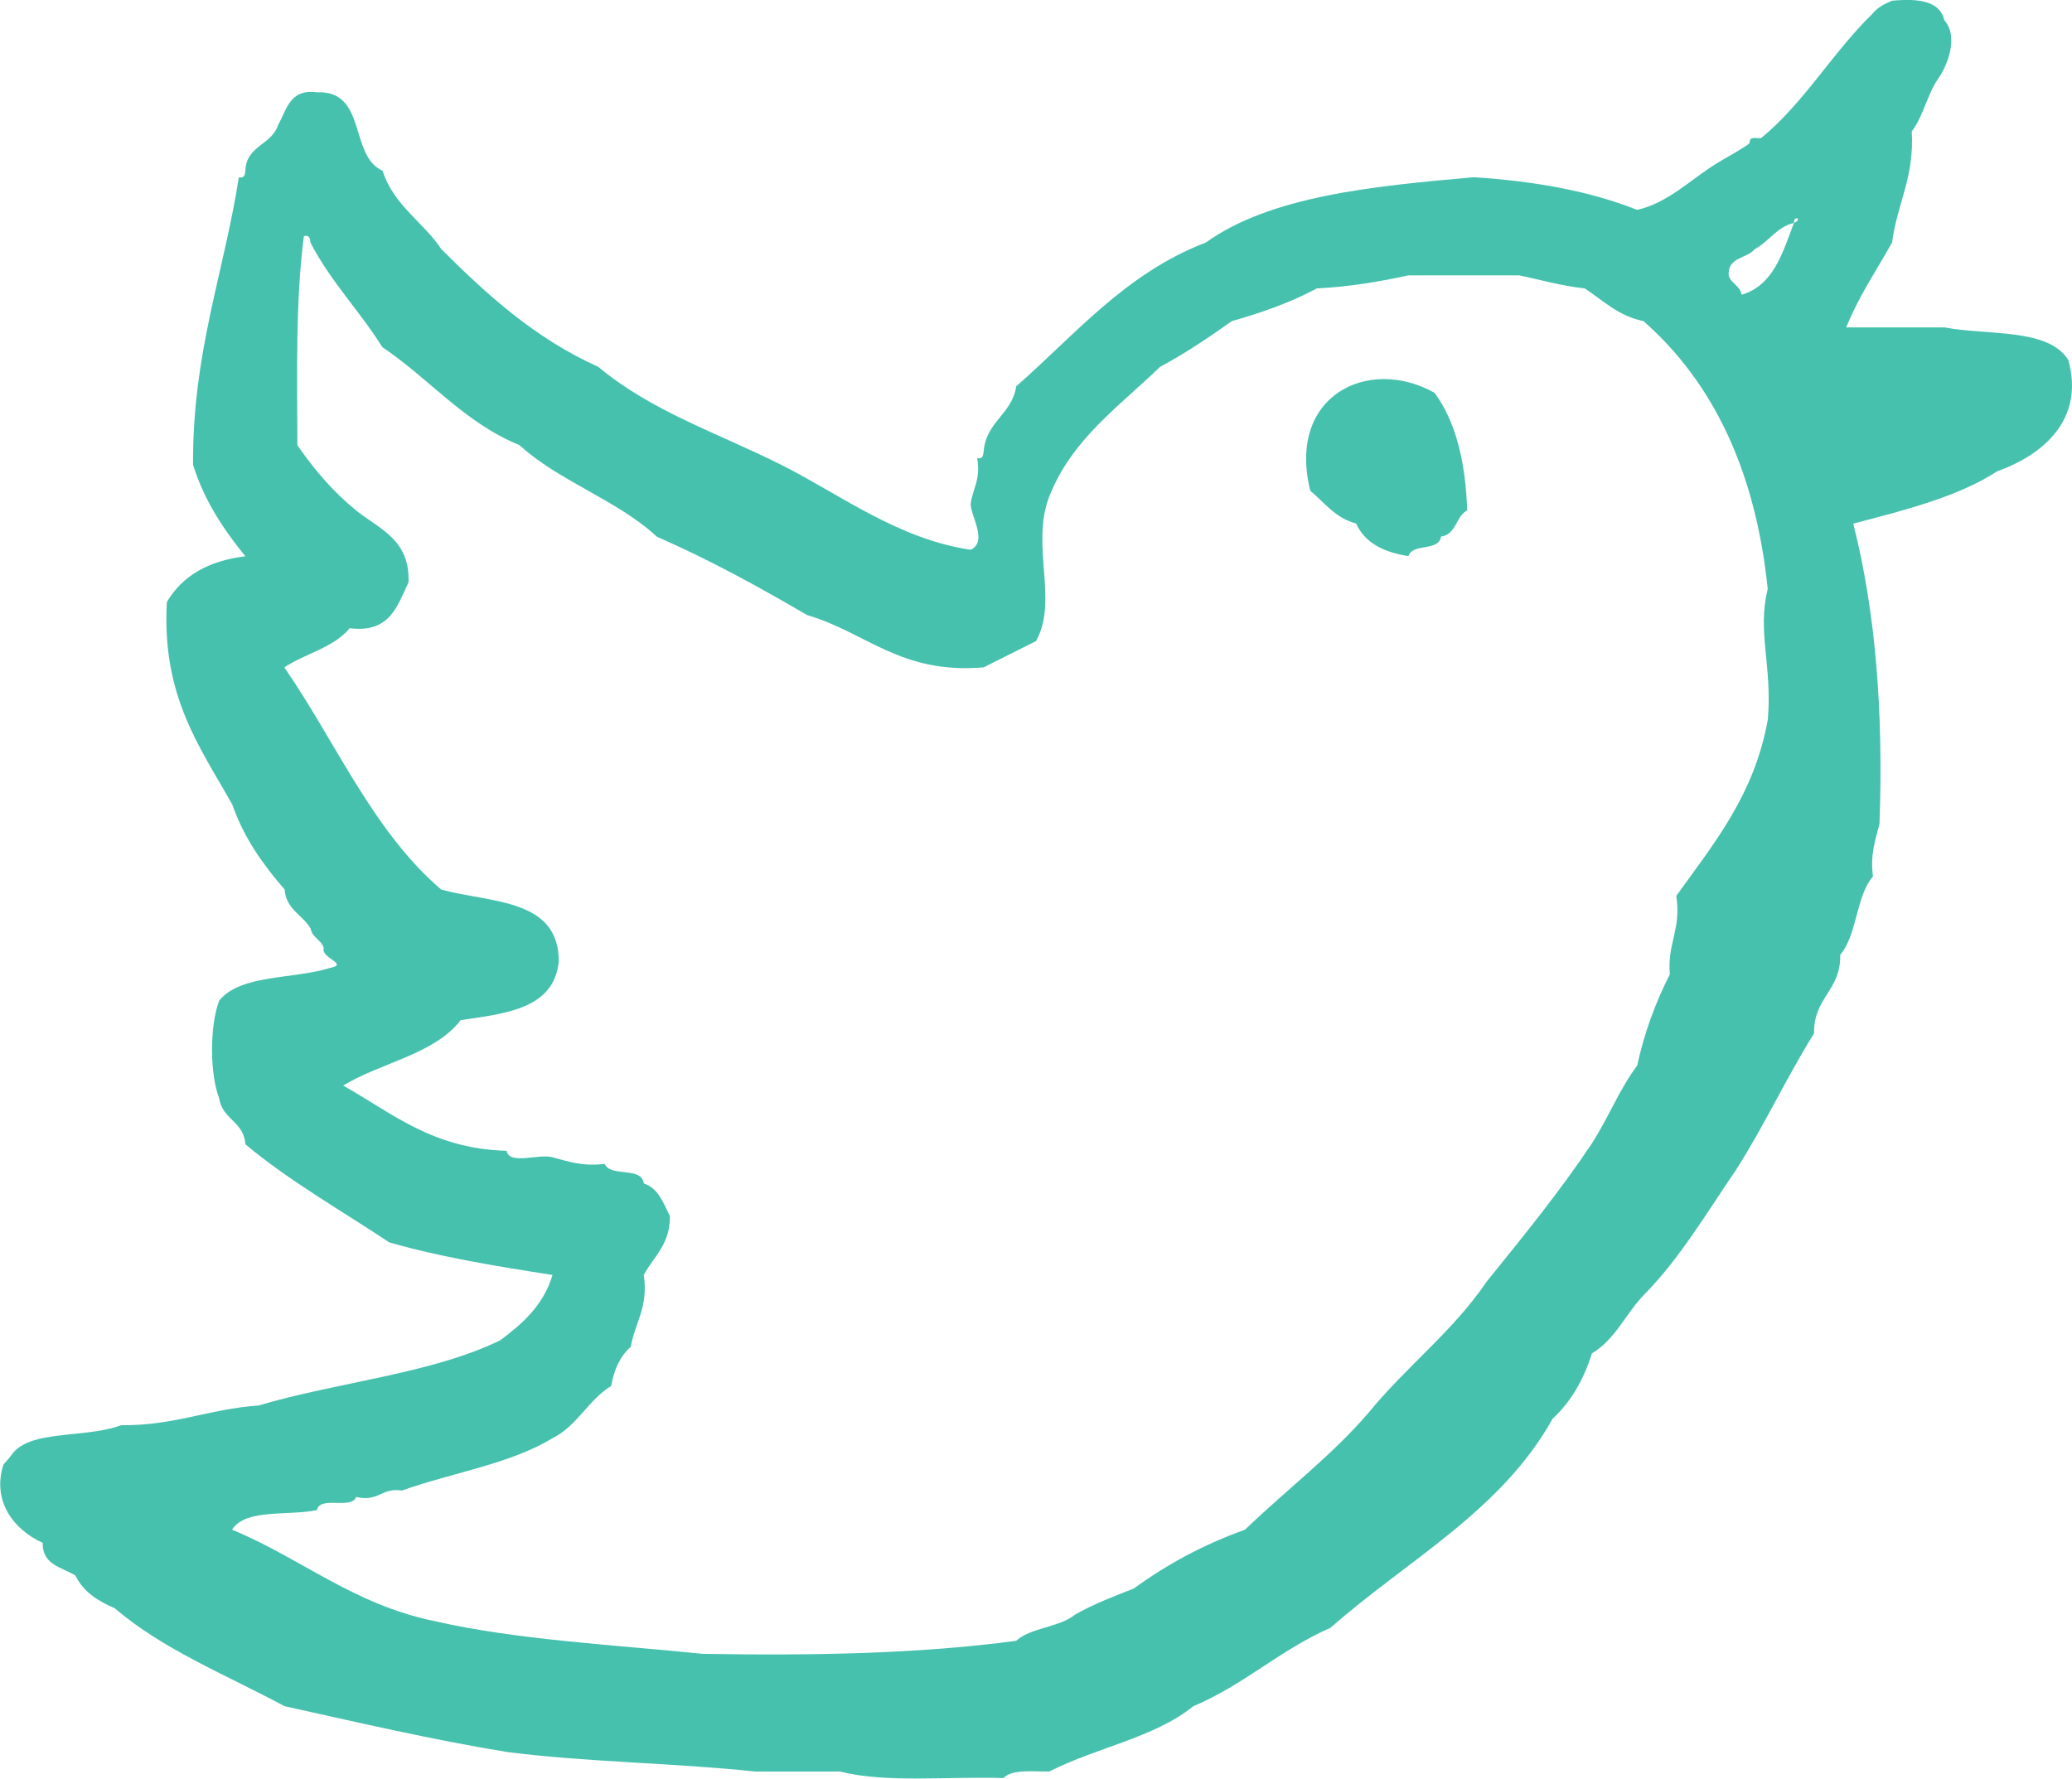
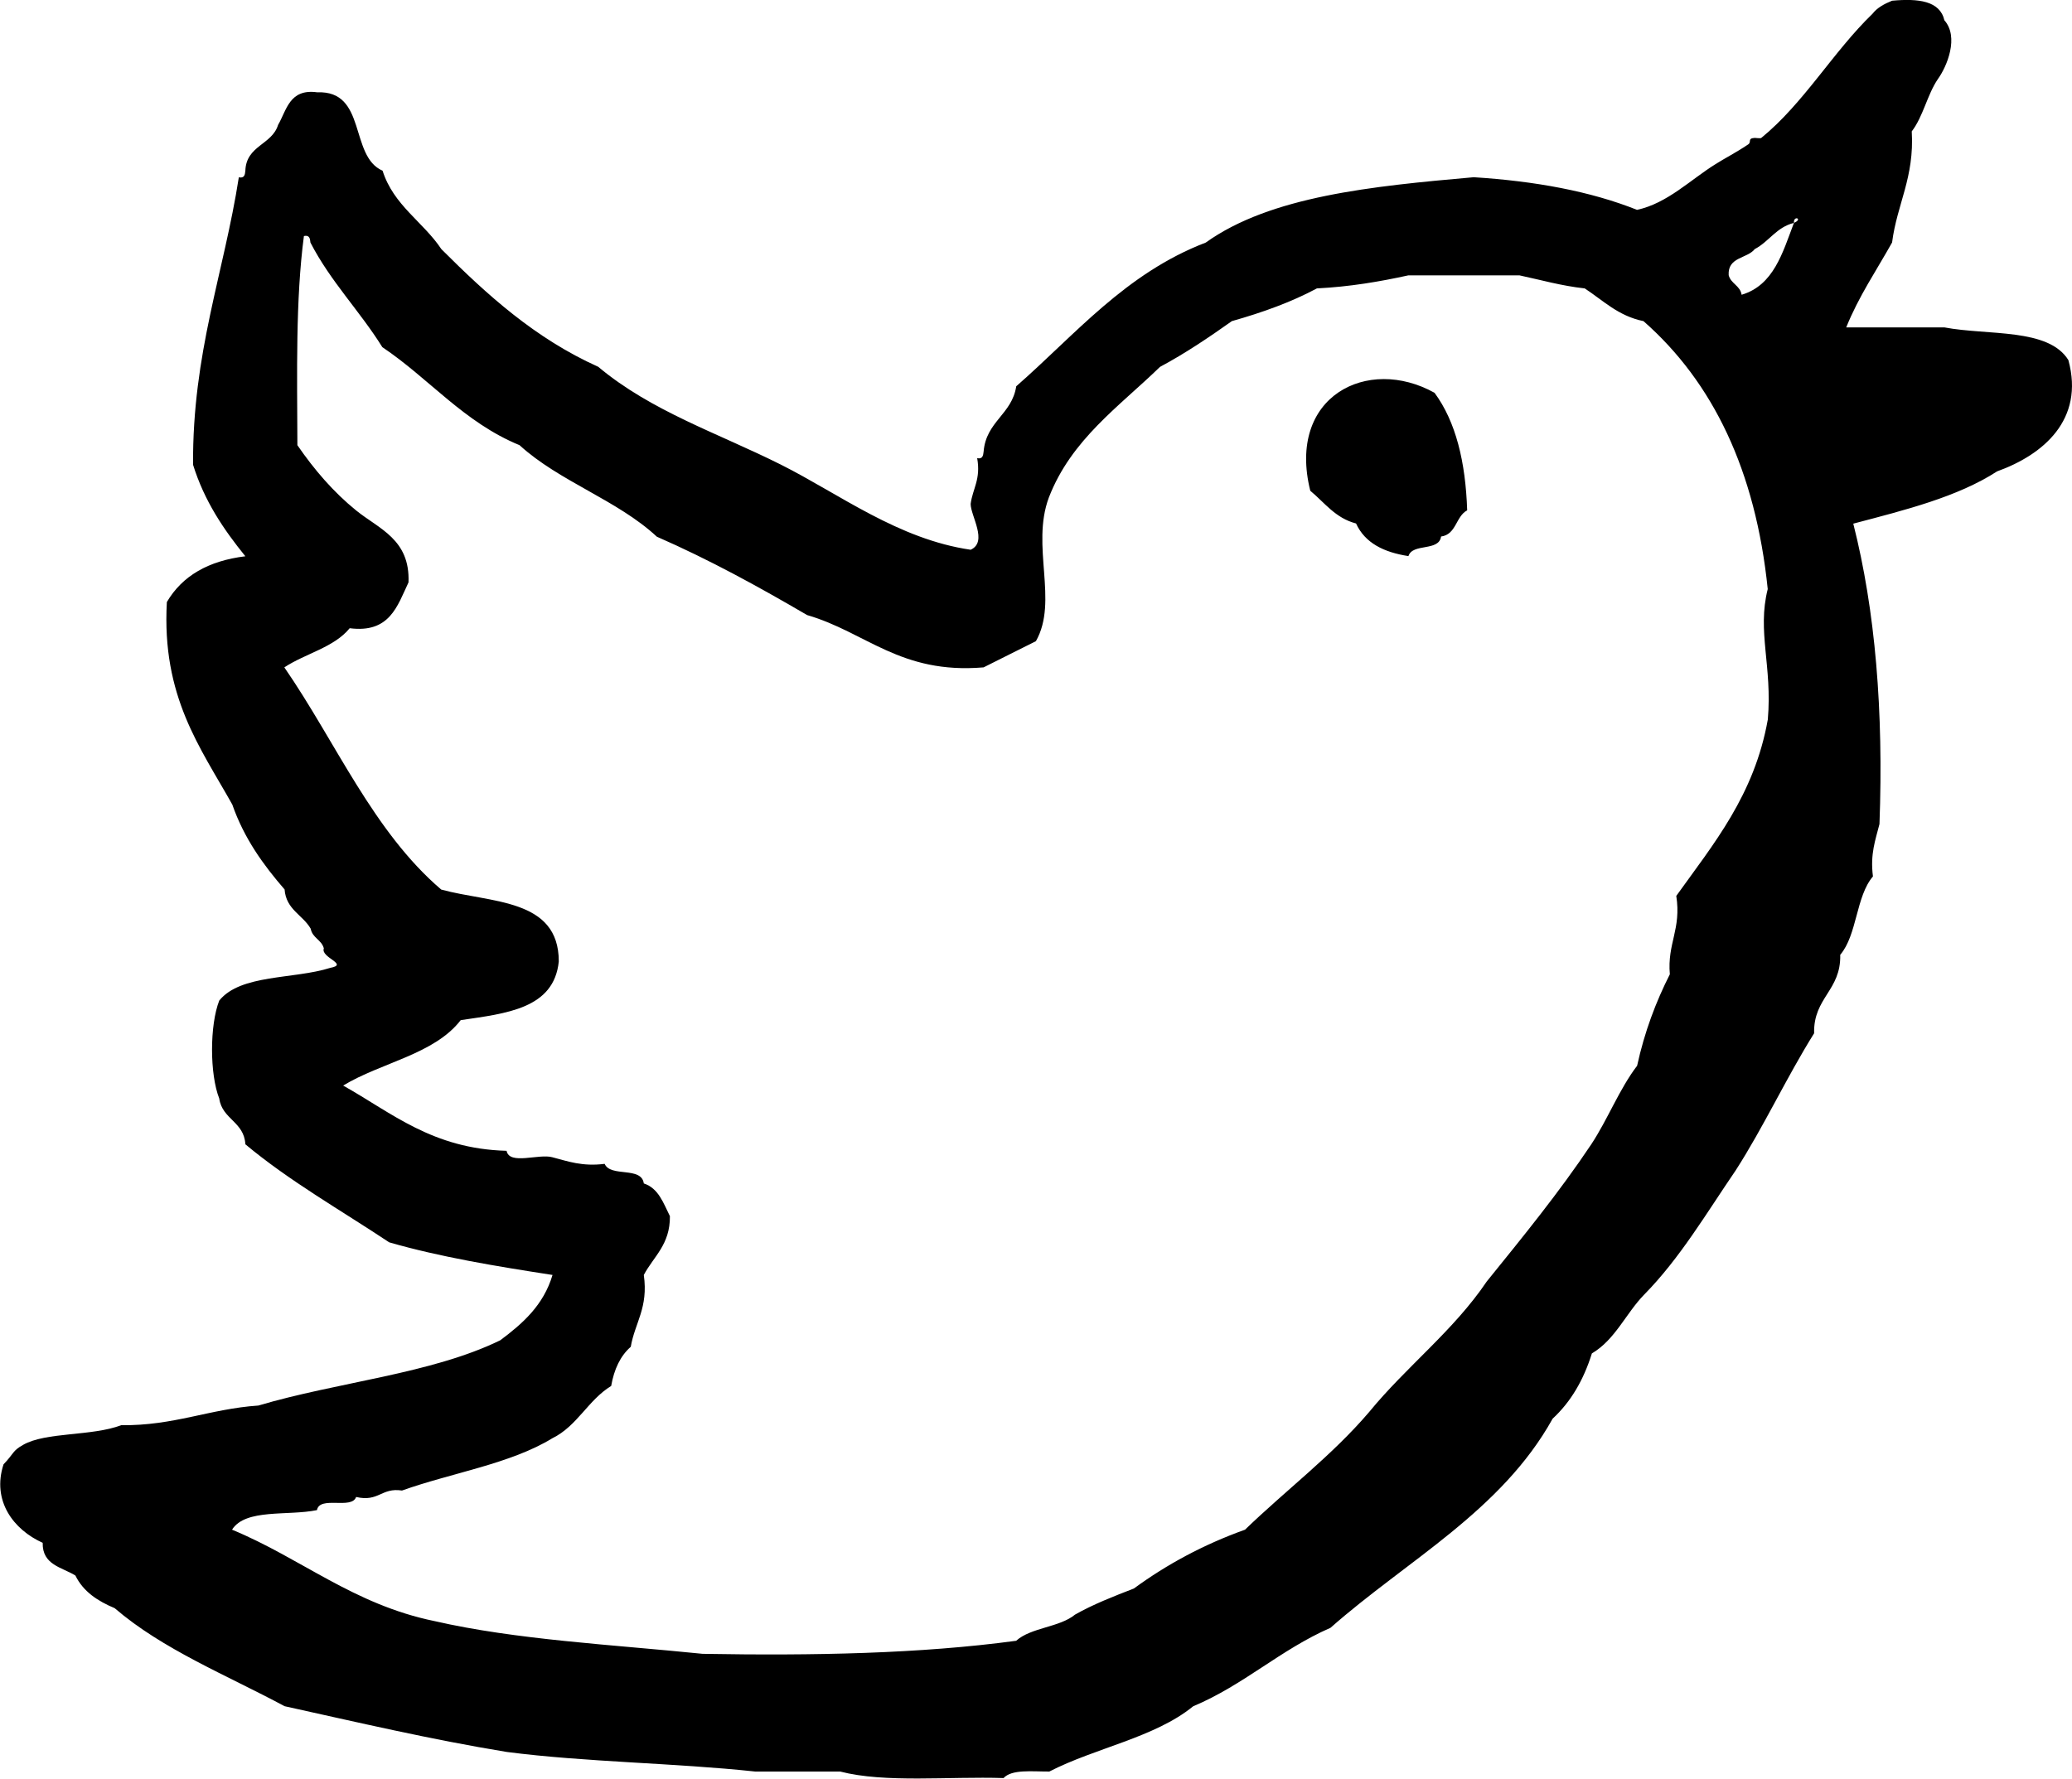
<svg xmlns="http://www.w3.org/2000/svg" version="1.1" id="Layer_1" x="0px" y="0px" width="23.494px" height="20.168px" viewBox="52.253 53.771 23.494 20.168" enable-background="new 52.253 53.771 23.494 20.168" xml:space="preserve">
  <g id="twitter">
    <g>
-       <path fill="#46c1ae" d="M75.706,57.855c-0.227-0.366-0.909-0.277-1.407-0.371h-1.112c0.142-0.353,0.343-0.646,0.52-0.963    c0.056-0.438,0.254-0.734,0.223-1.26c0.129-0.167,0.176-0.417,0.296-0.593c0.104-0.144,0.242-0.477,0.074-0.667    c-0.051-0.221-0.295-0.249-0.593-0.222c-0.088,0.036-0.169,0.079-0.222,0.148c-0.448,0.433-0.778,1.014-1.261,1.408    c-0.009,0.008-0.062,0-0.074,0c-0.087,0.005-0.033,0.046-0.075,0.074c-0.146,0.098-0.257,0.152-0.369,0.223    c-0.284,0.176-0.547,0.445-0.891,0.519c-0.529-0.211-1.156-0.326-1.852-0.37c-1.157,0.102-2.303,0.215-3.038,0.741    c-0.911,0.35-1.477,1.042-2.149,1.63c-0.049,0.32-0.342,0.398-0.37,0.741c-0.005,0.045-0.012,0.088-0.073,0.074    c0.043,0.241-0.051,0.345-0.074,0.519c-0.001,0.133,0.199,0.431,0,0.52c-0.822-0.12-1.485-0.63-2.149-0.964    c-0.718-0.36-1.468-0.604-2.074-1.111c-0.716-0.322-1.26-0.816-1.778-1.334c-0.208-0.312-0.542-0.496-0.667-0.89    c-0.379-0.164-0.175-0.912-0.741-0.889c-0.315-0.043-0.345,0.199-0.444,0.37c-0.07,0.227-0.361,0.232-0.371,0.519    c-0.004,0.046-0.011,0.088-0.074,0.075c-0.17,1.089-0.527,1.992-0.519,3.26c0.129,0.415,0.35,0.738,0.593,1.038    c-0.418,0.051-0.716,0.222-0.89,0.519c-0.06,1.073,0.378,1.647,0.742,2.297c0.134,0.384,0.352,0.685,0.593,0.963    c0.017,0.229,0.206,0.288,0.296,0.445c0.019,0.105,0.123,0.125,0.149,0.223c-0.04,0.105,0.289,0.18,0.073,0.221    c-0.413,0.131-1.016,0.07-1.259,0.371c-0.109,0.279-0.109,0.833,0,1.111c0.034,0.237,0.282,0.262,0.296,0.519    c0.499,0.417,1.082,0.747,1.631,1.112c0.574,0.166,1.211,0.271,1.852,0.37c-0.102,0.343-0.338,0.551-0.593,0.741    c-0.78,0.381-1.849,0.474-2.742,0.74c-0.555,0.038-0.956,0.23-1.556,0.223c-0.333,0.127-0.854,0.075-1.112,0.223    c-0.122,0.068-0.102,0.096-0.222,0.221c-0.134,0.412,0.111,0.74,0.444,0.89c-0.005,0.253,0.219,0.276,0.371,0.371    c0.089,0.183,0.254,0.29,0.445,0.37c0.544,0.468,1.268,0.759,1.927,1.112c0.83,0.183,1.648,0.376,2.52,0.519    c0.896,0.116,1.901,0.124,2.816,0.222h0.963c0.511,0.132,1.23,0.054,1.853,0.074c0.095-0.102,0.322-0.073,0.519-0.074    c0.522-0.269,1.196-0.385,1.631-0.74c0.574-0.241,0.989-0.642,1.557-0.89c0.866-0.765,1.937-1.324,2.519-2.372    c0.205-0.189,0.351-0.438,0.445-0.74c0.265-0.156,0.385-0.454,0.593-0.667c0.404-0.41,0.706-0.924,1.037-1.408    c0.319-0.496,0.576-1.054,0.89-1.556c-0.01-0.405,0.306-0.484,0.296-0.89c0.193-0.226,0.177-0.662,0.371-0.889    c-0.033-0.255,0.029-0.415,0.074-0.594c0.047-1.281-0.047-2.422-0.297-3.407c0.588-0.155,1.181-0.302,1.631-0.593    C75.418,58.93,75.891,58.533,75.706,57.855z M72.298,61.931c-0.153,0.859-0.615,1.41-1.038,2.001    c0.059,0.379-0.104,0.538-0.073,0.889c-0.158,0.312-0.287,0.652-0.371,1.037c-0.203,0.267-0.332,0.606-0.519,0.89    c-0.366,0.548-0.777,1.051-1.186,1.557c-0.378,0.56-0.912,0.965-1.334,1.481c-0.42,0.493-0.942,0.885-1.407,1.334    c-0.474,0.17-0.89,0.396-1.26,0.667c-0.232,0.09-0.463,0.18-0.667,0.296c-0.177,0.146-0.499,0.145-0.668,0.297    c-1.086,0.147-2.3,0.17-3.555,0.148c-1.031-0.105-2.115-0.159-3.039-0.371c-0.922-0.189-1.511-0.712-2.297-1.037    c0.153-0.242,0.634-0.154,0.963-0.222c0.031-0.166,0.394-0.003,0.444-0.149c0.257,0.06,0.285-0.109,0.52-0.073    c0.563-0.201,1.23-0.302,1.705-0.593c0.282-0.138,0.406-0.434,0.667-0.593c0.033-0.189,0.104-0.341,0.222-0.444    c0.047-0.275,0.201-0.441,0.148-0.815c0.111-0.21,0.299-0.343,0.296-0.667c-0.074-0.147-0.128-0.316-0.296-0.371    c-0.026-0.196-0.377-0.067-0.444-0.222c-0.255,0.032-0.416-0.029-0.593-0.075c-0.154-0.043-0.487,0.092-0.519-0.073    c-0.842-0.023-1.3-0.43-1.853-0.74c0.431-0.262,1.032-0.353,1.333-0.742c0.516-0.076,1.058-0.129,1.112-0.666    c0-0.717-0.771-0.661-1.333-0.815c-0.773-0.66-1.194-1.672-1.779-2.52c0.238-0.157,0.564-0.226,0.741-0.444    c0.454,0.058,0.54-0.251,0.667-0.52c0.019-0.488-0.333-0.605-0.593-0.815c-0.259-0.21-0.475-0.462-0.667-0.741    c-0.003-0.818-0.021-1.652,0.074-2.372c0.063-0.014,0.07,0.029,0.074,0.074c0.227,0.441,0.559,0.775,0.815,1.186    c0.532,0.357,0.925,0.853,1.556,1.112c0.452,0.413,1.108,0.621,1.557,1.038c0.601,0.263,1.158,0.57,1.704,0.889    c0.669,0.194,1.056,0.673,2.001,0.593c0.198-0.098,0.394-0.199,0.593-0.297c0.258-0.456-0.059-1.079,0.147-1.63    c0.255-0.659,0.797-1.031,1.26-1.481c0.29-0.155,0.555-0.335,0.815-0.519c0.347-0.098,0.675-0.216,0.964-0.371    c0.376-0.019,0.713-0.077,1.037-0.148h1.26c0.244,0.052,0.475,0.119,0.74,0.148c0.209,0.137,0.38,0.313,0.666,0.371    c0.789,0.693,1.271,1.696,1.409,3.039C72.175,60.934,72.35,61.323,72.298,61.931z M72.594,56.299    c-0.129,0.34-0.23,0.707-0.593,0.815c-0.017-0.105-0.122-0.125-0.147-0.222c-0.012-0.209,0.209-0.186,0.296-0.296    C72.312,56.511,72.395,56.348,72.594,56.299C72.587,56.209,72.702,56.253,72.594,56.299z M67.11,59.337    c0.163,0.135,0.284,0.31,0.519,0.371c0.101,0.221,0.314,0.327,0.594,0.37c0.047-0.15,0.346-0.049,0.37-0.222    c0.174-0.023,0.166-0.229,0.296-0.297c-0.018-0.55-0.129-1.006-0.37-1.333C67.761,57.803,66.843,58.265,67.11,59.337z" />
+       <path d="M75.706,57.855c-0.227-0.366-0.909-0.277-1.407-0.371h-1.112c0.142-0.353,0.343-0.646,0.52-0.963    c0.056-0.438,0.254-0.734,0.223-1.26c0.129-0.167,0.176-0.417,0.296-0.593c0.104-0.144,0.242-0.477,0.074-0.667    c-0.051-0.221-0.295-0.249-0.593-0.222c-0.088,0.036-0.169,0.079-0.222,0.148c-0.448,0.433-0.778,1.014-1.261,1.408    c-0.009,0.008-0.062,0-0.074,0c-0.087,0.005-0.033,0.046-0.075,0.074c-0.146,0.098-0.257,0.152-0.369,0.223    c-0.284,0.176-0.547,0.445-0.891,0.519c-0.529-0.211-1.156-0.326-1.852-0.37c-1.157,0.102-2.303,0.215-3.038,0.741    c-0.911,0.35-1.477,1.042-2.149,1.63c-0.049,0.32-0.342,0.398-0.37,0.741c-0.005,0.045-0.012,0.088-0.073,0.074    c0.043,0.241-0.051,0.345-0.074,0.519c-0.001,0.133,0.199,0.431,0,0.52c-0.822-0.12-1.485-0.63-2.149-0.964    c-0.718-0.36-1.468-0.604-2.074-1.111c-0.716-0.322-1.26-0.816-1.778-1.334c-0.208-0.312-0.542-0.496-0.667-0.89    c-0.379-0.164-0.175-0.912-0.741-0.889c-0.315-0.043-0.345,0.199-0.444,0.37c-0.07,0.227-0.361,0.232-0.371,0.519    c-0.004,0.046-0.011,0.088-0.074,0.075c-0.17,1.089-0.527,1.992-0.519,3.26c0.129,0.415,0.35,0.738,0.593,1.038    c-0.418,0.051-0.716,0.222-0.89,0.519c-0.06,1.073,0.378,1.647,0.742,2.297c0.134,0.384,0.352,0.685,0.593,0.963    c0.017,0.229,0.206,0.288,0.296,0.445c0.019,0.105,0.123,0.125,0.149,0.223c-0.04,0.105,0.289,0.18,0.073,0.221    c-0.413,0.131-1.016,0.07-1.259,0.371c-0.109,0.279-0.109,0.833,0,1.111c0.034,0.237,0.282,0.262,0.296,0.519    c0.499,0.417,1.082,0.747,1.631,1.112c0.574,0.166,1.211,0.271,1.852,0.37c-0.102,0.343-0.338,0.551-0.593,0.741    c-0.78,0.381-1.849,0.474-2.742,0.74c-0.555,0.038-0.956,0.23-1.556,0.223c-0.333,0.127-0.854,0.075-1.112,0.223    c-0.122,0.068-0.102,0.096-0.222,0.221c-0.134,0.412,0.111,0.74,0.444,0.89c-0.005,0.253,0.219,0.276,0.371,0.371    c0.089,0.183,0.254,0.29,0.445,0.37c0.544,0.468,1.268,0.759,1.927,1.112c0.83,0.183,1.648,0.376,2.52,0.519    c0.896,0.116,1.901,0.124,2.816,0.222h0.963c0.511,0.132,1.23,0.054,1.853,0.074c0.095-0.102,0.322-0.073,0.519-0.074    c0.522-0.269,1.196-0.385,1.631-0.74c0.574-0.241,0.989-0.642,1.557-0.89c0.866-0.765,1.937-1.324,2.519-2.372    c0.205-0.189,0.351-0.438,0.445-0.74c0.265-0.156,0.385-0.454,0.593-0.667c0.404-0.41,0.706-0.924,1.037-1.408    c0.319-0.496,0.576-1.054,0.89-1.556c-0.01-0.405,0.306-0.484,0.296-0.89c0.193-0.226,0.177-0.662,0.371-0.889    c-0.033-0.255,0.029-0.415,0.074-0.594c0.047-1.281-0.047-2.422-0.297-3.407c0.588-0.155,1.181-0.302,1.631-0.593    C75.418,58.93,75.891,58.533,75.706,57.855z M72.298,61.931c-0.153,0.859-0.615,1.41-1.038,2.001    c0.059,0.379-0.104,0.538-0.073,0.889c-0.158,0.312-0.287,0.652-0.371,1.037c-0.203,0.267-0.332,0.606-0.519,0.89    c-0.366,0.548-0.777,1.051-1.186,1.557c-0.378,0.56-0.912,0.965-1.334,1.481c-0.42,0.493-0.942,0.885-1.407,1.334    c-0.474,0.17-0.89,0.396-1.26,0.667c-0.232,0.09-0.463,0.18-0.667,0.296c-0.177,0.146-0.499,0.145-0.668,0.297    c-1.086,0.147-2.3,0.17-3.555,0.148c-1.031-0.105-2.115-0.159-3.039-0.371c-0.922-0.189-1.511-0.712-2.297-1.037    c0.153-0.242,0.634-0.154,0.963-0.222c0.031-0.166,0.394-0.003,0.444-0.149c0.257,0.06,0.285-0.109,0.52-0.073    c0.563-0.201,1.23-0.302,1.705-0.593c0.282-0.138,0.406-0.434,0.667-0.593c0.033-0.189,0.104-0.341,0.222-0.444    c0.047-0.275,0.201-0.441,0.148-0.815c0.111-0.21,0.299-0.343,0.296-0.667c-0.074-0.147-0.128-0.316-0.296-0.371    c-0.026-0.196-0.377-0.067-0.444-0.222c-0.255,0.032-0.416-0.029-0.593-0.075c-0.154-0.043-0.487,0.092-0.519-0.073    c-0.842-0.023-1.3-0.43-1.853-0.74c0.431-0.262,1.032-0.353,1.333-0.742c0.516-0.076,1.058-0.129,1.112-0.666    c0-0.717-0.771-0.661-1.333-0.815c-0.773-0.66-1.194-1.672-1.779-2.52c0.238-0.157,0.564-0.226,0.741-0.444    c0.454,0.058,0.54-0.251,0.667-0.52c0.019-0.488-0.333-0.605-0.593-0.815c-0.259-0.21-0.475-0.462-0.667-0.741    c-0.003-0.818-0.021-1.652,0.074-2.372c0.063-0.014,0.07,0.029,0.074,0.074c0.227,0.441,0.559,0.775,0.815,1.186    c0.532,0.357,0.925,0.853,1.556,1.112c0.452,0.413,1.108,0.621,1.557,1.038c0.601,0.263,1.158,0.57,1.704,0.889    c0.669,0.194,1.056,0.673,2.001,0.593c0.198-0.098,0.394-0.199,0.593-0.297c0.258-0.456-0.059-1.079,0.147-1.63    c0.255-0.659,0.797-1.031,1.26-1.481c0.29-0.155,0.555-0.335,0.815-0.519c0.347-0.098,0.675-0.216,0.964-0.371    c0.376-0.019,0.713-0.077,1.037-0.148h1.26c0.244,0.052,0.475,0.119,0.74,0.148c0.209,0.137,0.38,0.313,0.666,0.371    c0.789,0.693,1.271,1.696,1.409,3.039C72.175,60.934,72.35,61.323,72.298,61.931z M72.594,56.299    c-0.129,0.34-0.23,0.707-0.593,0.815c-0.017-0.105-0.122-0.125-0.147-0.222c-0.012-0.209,0.209-0.186,0.296-0.296    C72.312,56.511,72.395,56.348,72.594,56.299C72.587,56.209,72.702,56.253,72.594,56.299z M67.11,59.337    c0.163,0.135,0.284,0.31,0.519,0.371c0.101,0.221,0.314,0.327,0.594,0.37c0.047-0.15,0.346-0.049,0.37-0.222    c0.174-0.023,0.166-0.229,0.296-0.297c-0.018-0.55-0.129-1.006-0.37-1.333C67.761,57.803,66.843,58.265,67.11,59.337z" />
    </g>
  </g>
</svg>
